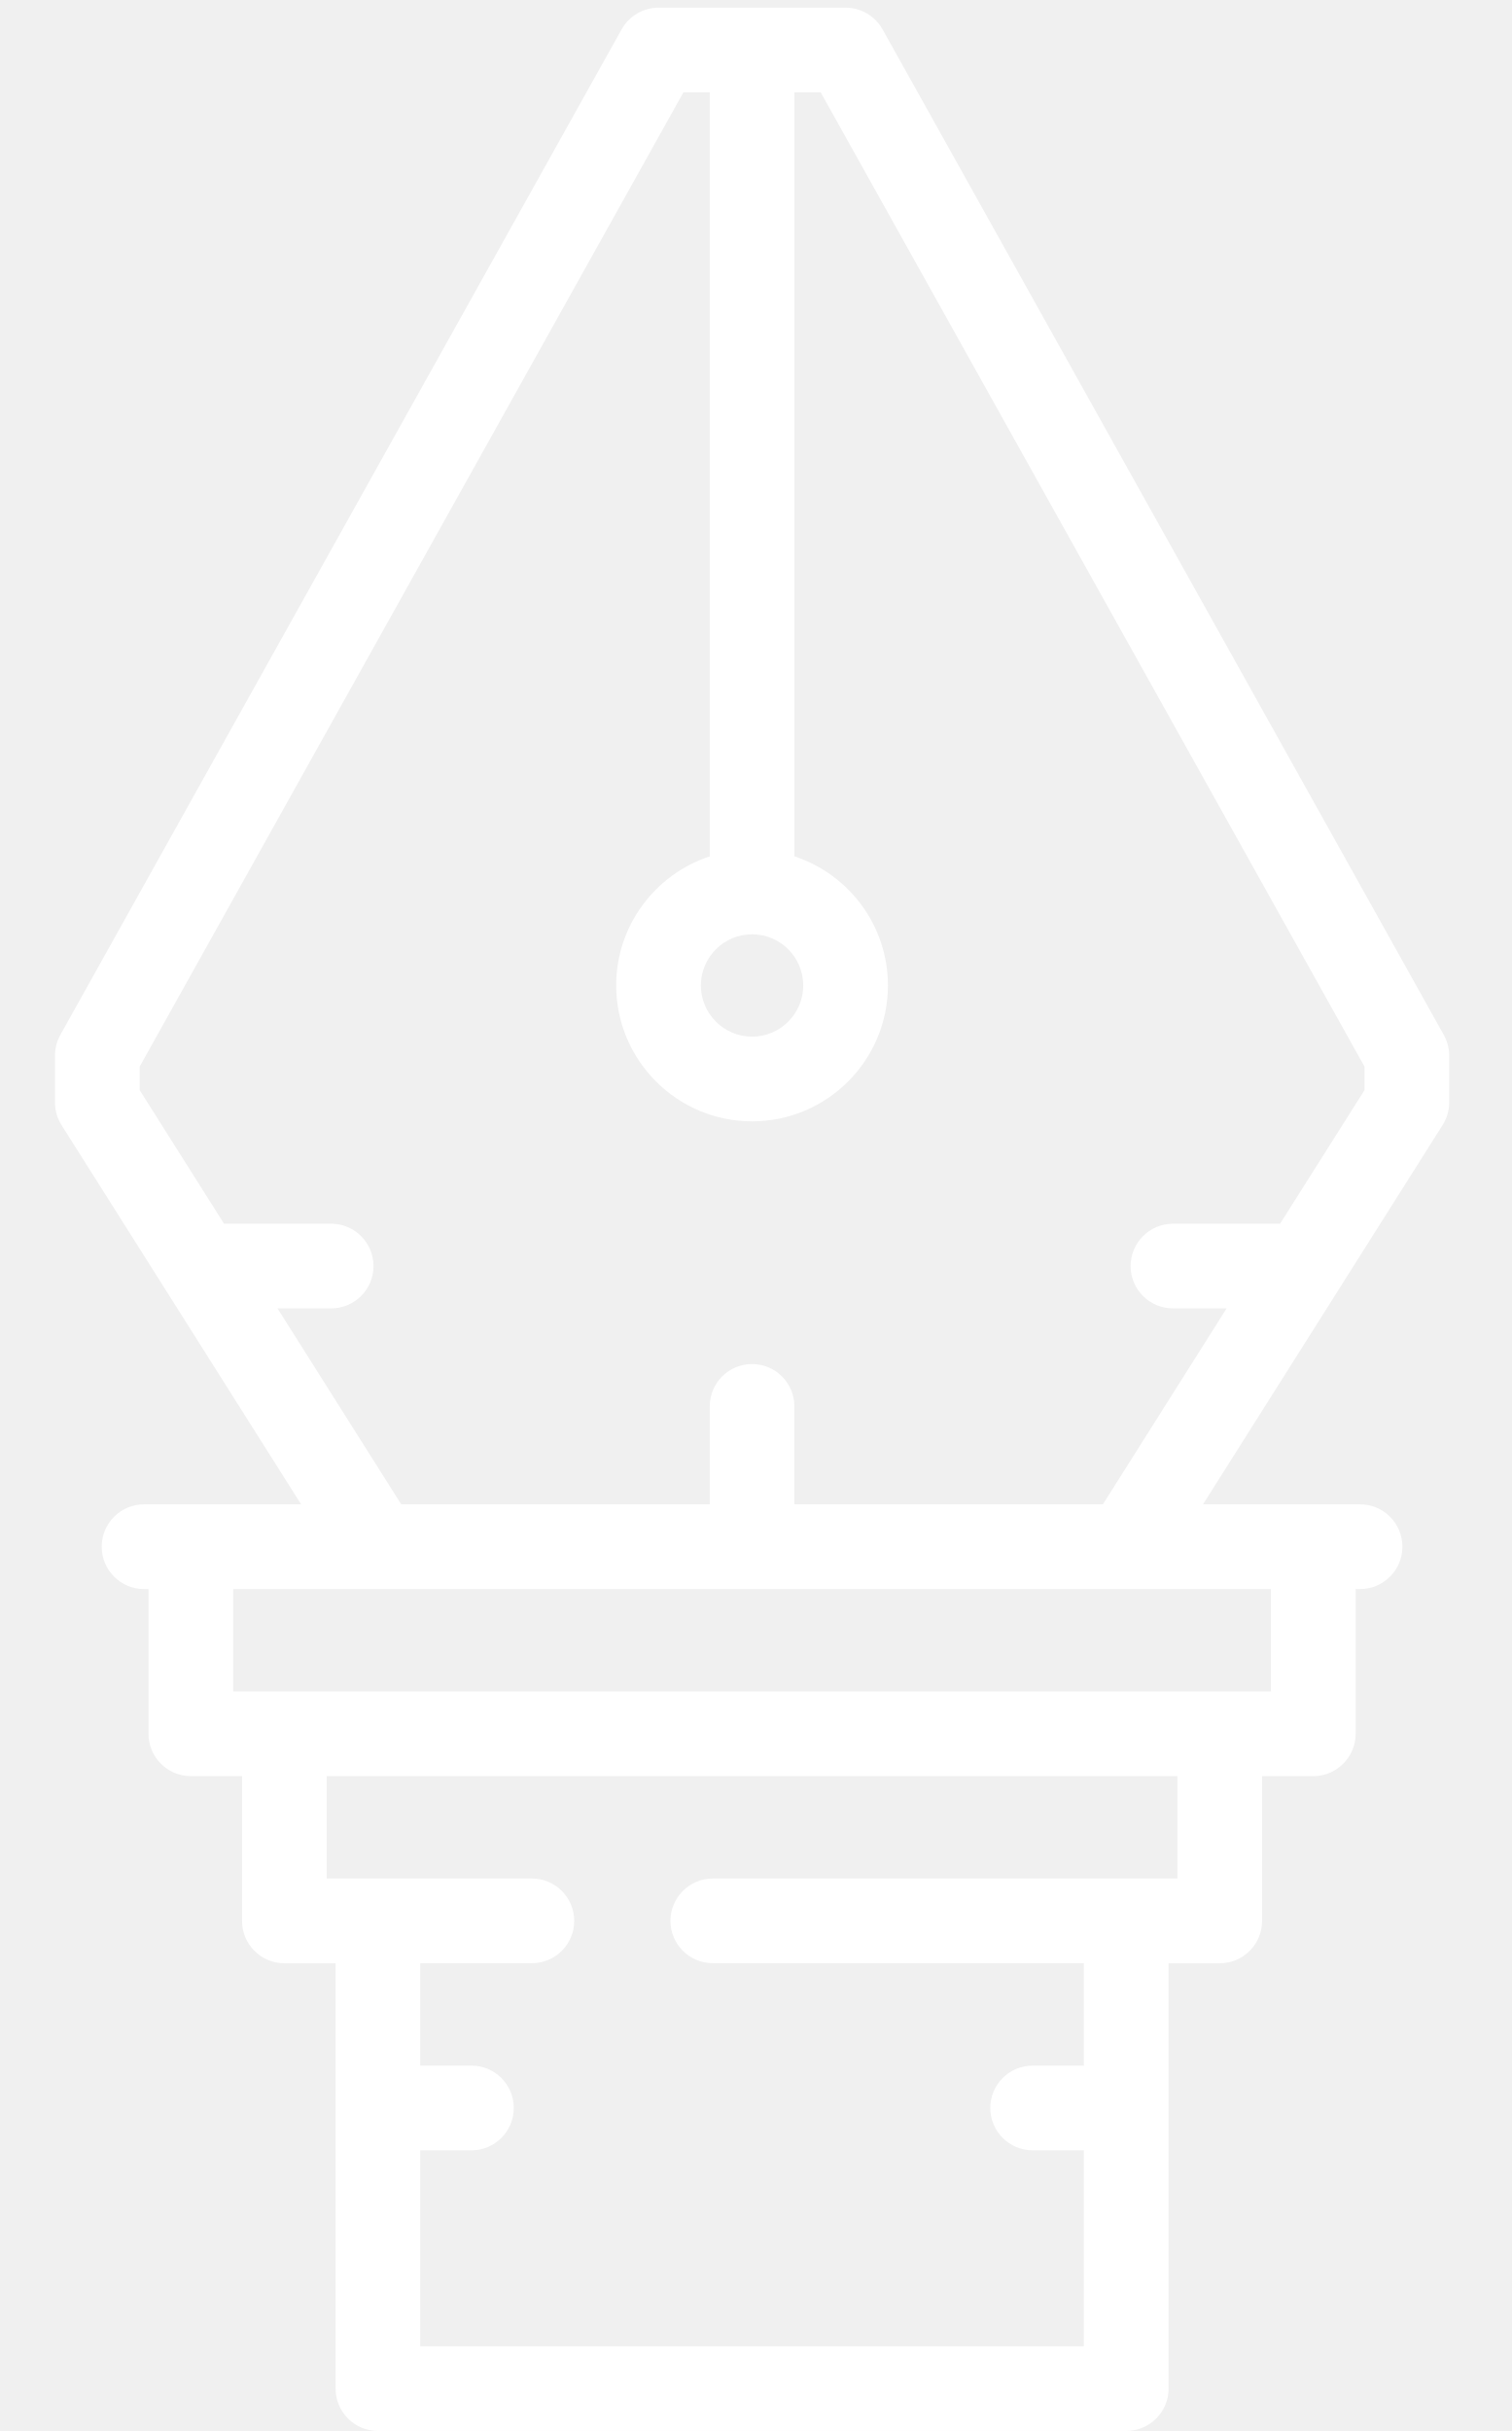
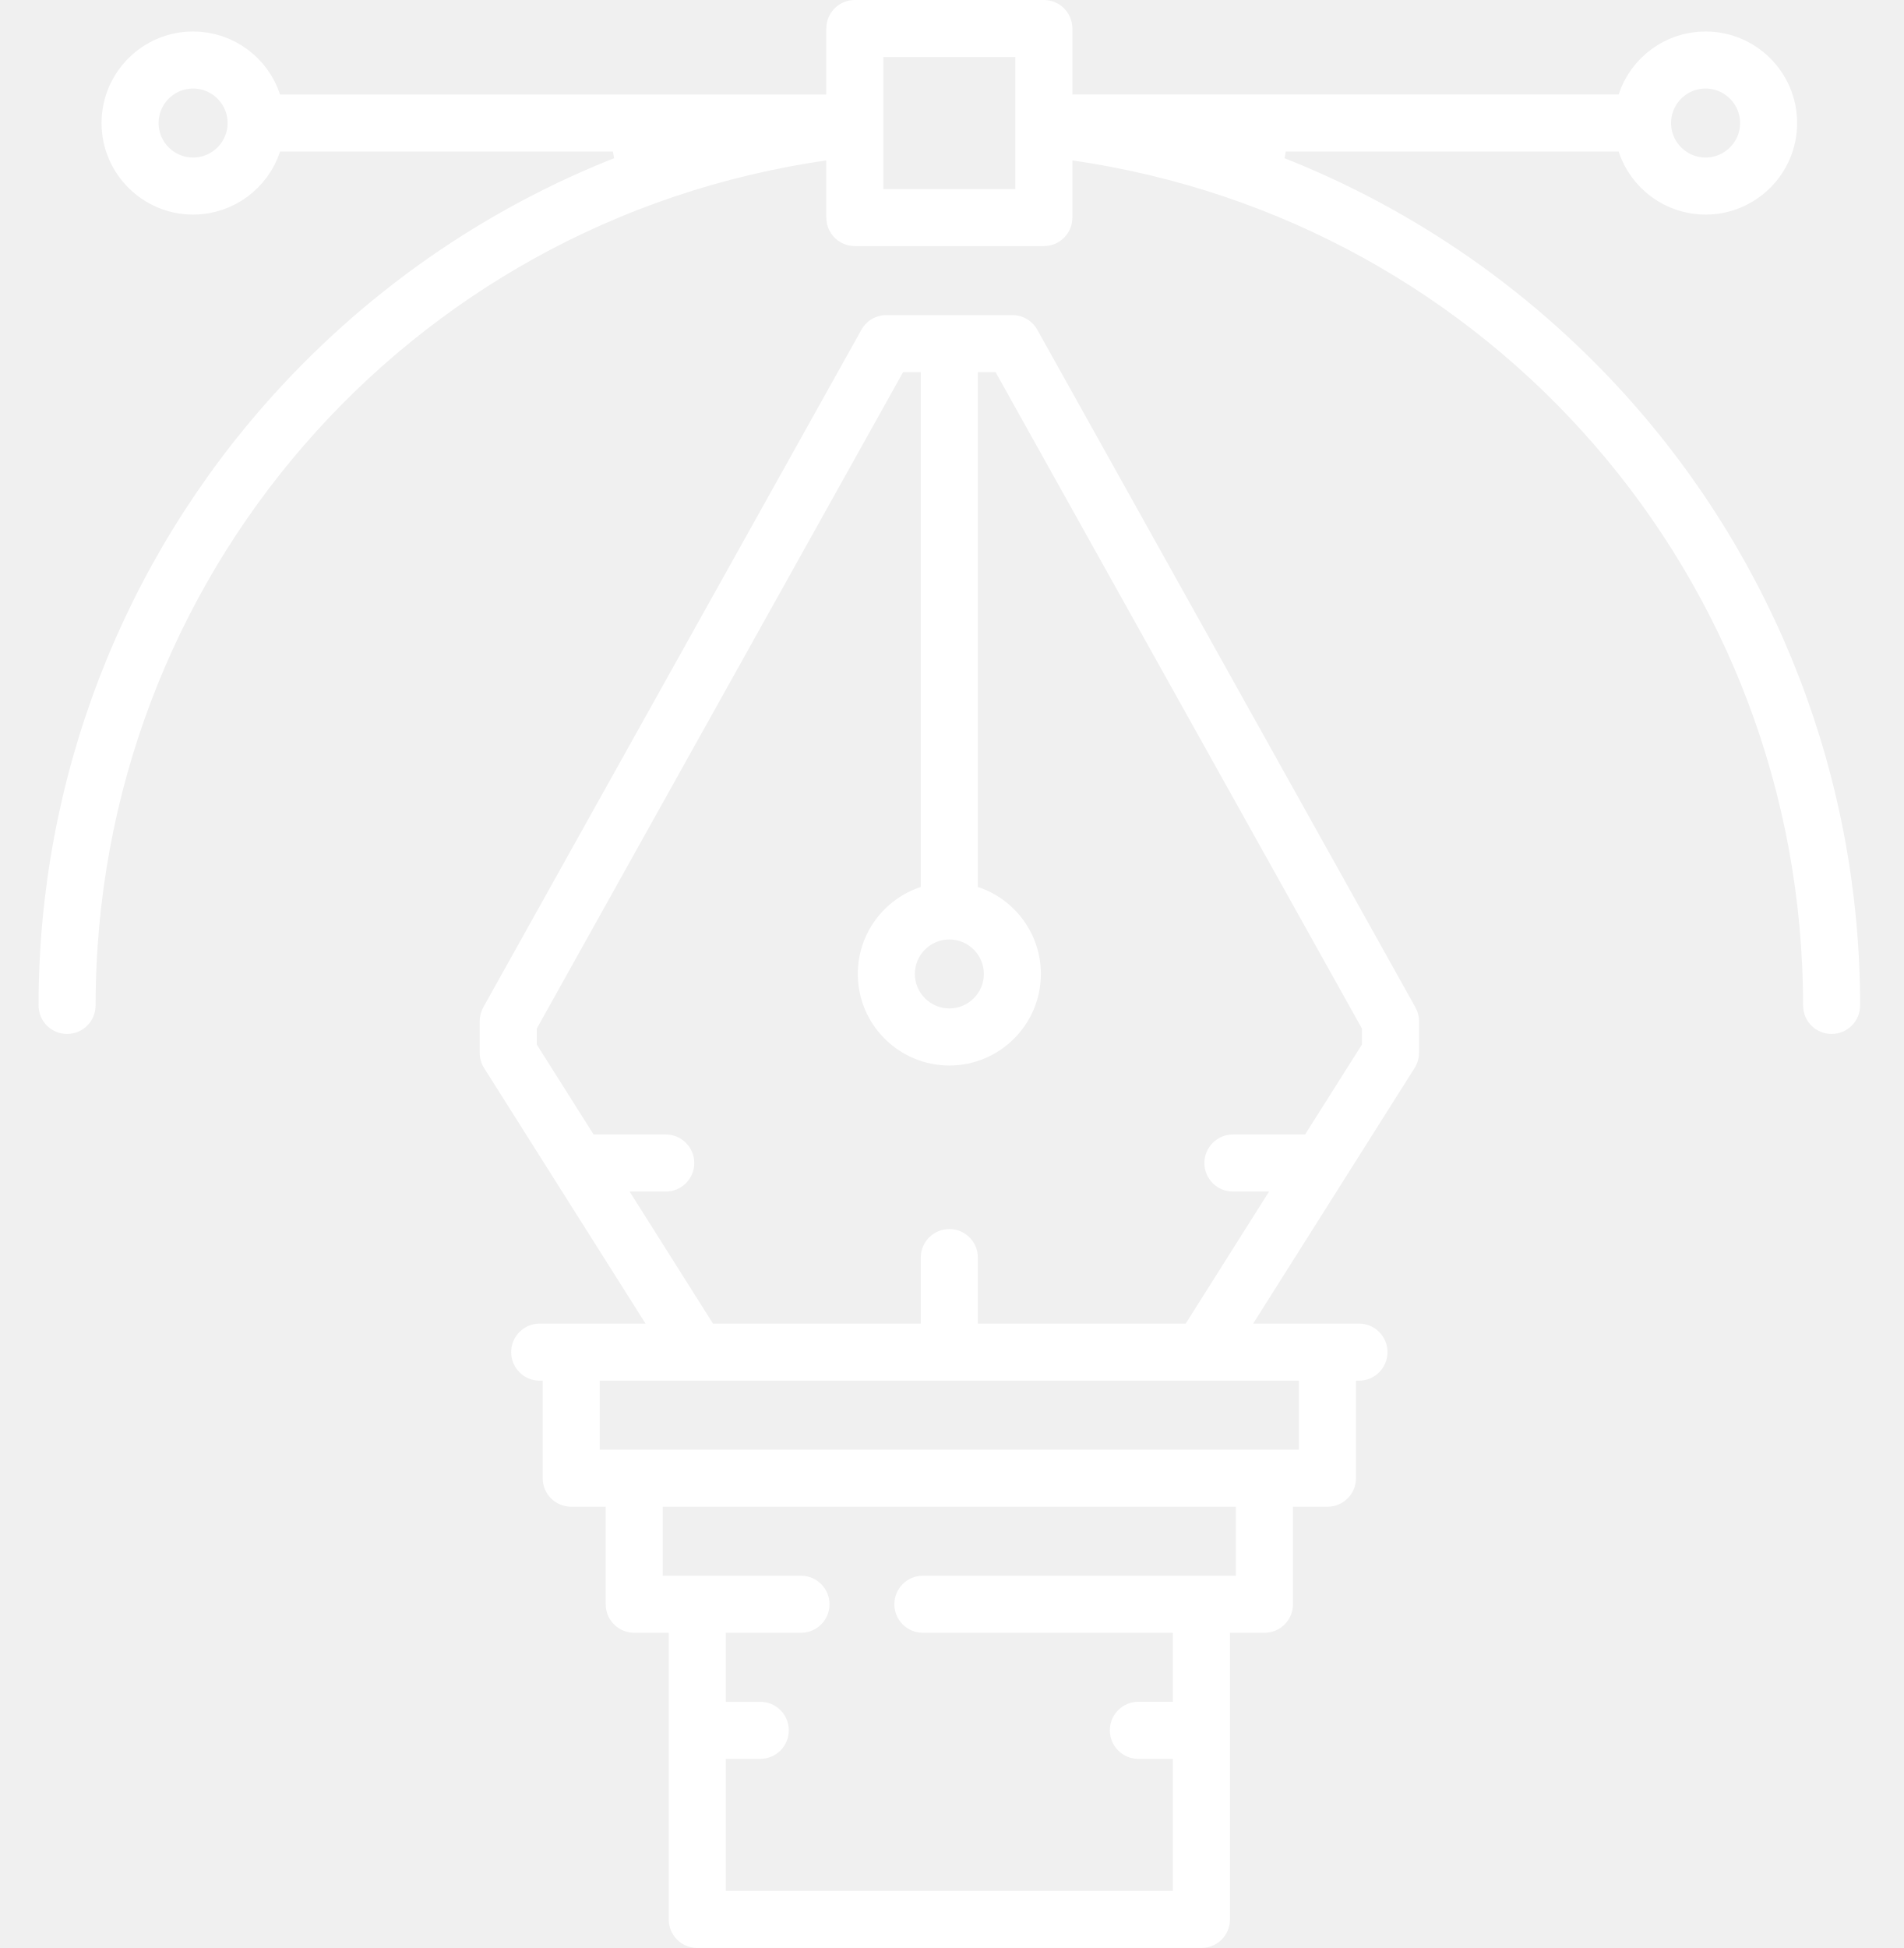
- <svg xmlns="http://www.w3.org/2000/svg" width="23" height="37" viewBox="0 0 23 37" fill="none">
-   <mask id="path-1-inside-1" fill="white">
-     <path d="M13.434 0.448C13.32 0.244 13.105 0.117 12.871 0.117H10.023C9.79 0.117 9.574 0.244 9.461 0.448L0.918 15.752C0.865 15.848 0.837 15.957 0.837 16.067V16.779C0.837 16.901 0.871 17.02 0.936 17.123L4.583 22.896H2.193C1.837 22.896 1.548 23.185 1.548 23.541C1.548 23.897 1.837 24.186 2.193 24.186H2.26V26.388C2.26 26.744 2.549 27.033 2.905 27.033H3.684V29.236C3.684 29.592 3.972 29.881 4.328 29.881H5.108V32.081V32.083V32.086V36.354C5.108 36.711 5.396 36.999 5.752 36.999H17.142C17.498 36.999 17.787 36.711 17.787 36.354V29.881H18.566C18.922 29.881 19.21 29.592 19.21 29.236V27.033H19.989C20.345 27.033 20.634 26.744 20.634 26.388V24.186H20.701C21.057 24.186 21.346 23.897 21.346 23.541C21.346 23.185 21.057 22.896 20.701 22.896H19.991C19.99 22.896 19.99 22.896 19.989 22.896C19.989 22.896 19.988 22.896 19.988 22.896H18.311L21.958 17.123C22.023 17.02 22.058 16.901 22.058 16.779V16.067C22.058 15.957 22.029 15.848 21.976 15.752L13.434 0.448ZM11.447 14.22C11.877 14.22 12.226 14.569 12.226 14.999C12.226 15.428 11.877 15.778 11.447 15.778C11.018 15.778 10.668 15.428 10.668 14.999C10.668 14.569 11.018 14.22 11.447 14.22ZM17.921 28.591H10.85C10.494 28.591 10.205 28.88 10.205 29.236C10.205 29.592 10.494 29.88 10.85 29.88H16.497V31.439H15.718C15.362 31.439 15.073 31.727 15.073 32.083C15.073 32.439 15.362 32.728 15.718 32.728H16.497V35.71H6.397V32.728H7.176C7.532 32.728 7.82 32.44 7.82 32.083C7.82 31.727 7.532 31.439 7.176 31.439H6.397V29.88H8.095C8.452 29.88 8.74 29.592 8.74 29.236C8.74 28.88 8.452 28.591 8.095 28.591H4.973V27.033H17.921V28.591ZM19.345 25.744H3.549V24.186H17.14H17.141H17.143H19.345V25.744ZM20.769 16.592L19.484 18.625H17.854C17.498 18.625 17.209 18.914 17.209 19.27C17.209 19.626 17.498 19.914 17.854 19.914H18.67L16.787 22.896H12.091V21.405C12.091 21.049 11.803 20.761 11.447 20.761C11.091 20.761 10.803 21.049 10.803 21.405V22.896H6.107L4.224 19.914H5.04C5.396 19.914 5.685 19.626 5.685 19.27C5.685 18.914 5.396 18.625 5.04 18.625H3.41L2.126 16.592V16.234L10.402 1.406H10.803V13.034C9.977 13.306 9.379 14.083 9.379 14.998C9.379 16.139 10.307 17.067 11.447 17.067C12.588 17.067 13.515 16.139 13.515 14.998C13.515 14.083 12.917 13.305 12.092 13.034V1.406H12.492L20.769 16.234V16.592Z" />
+ <svg xmlns="http://www.w3.org/2000/svg" width="43" height="44" viewBox="0 0 43 44" fill="none">
+   <path d="M28.629 2.923L28.455 3.892C31.447 5.006 34.154 6.831 36.34 9.246C39.682 12.942 41.523 17.723 41.523 22.711C41.523 22.791 41.459 22.855 41.379 22.855C41.299 22.855 41.234 22.791 41.234 22.711C41.234 12.815 34.005 4.523 24.298 3.129L23.727 3.047V3.624V4.915C23.727 4.995 23.663 5.059 23.583 5.059H19.312C19.232 5.059 19.167 4.994 19.167 4.915V3.624V3.047L18.596 3.129C8.89 4.523 1.66 12.815 1.66 22.711C1.66 22.791 1.595 22.855 1.515 22.855C1.435 22.855 1.371 22.791 1.371 22.711C1.371 17.723 3.212 12.942 6.555 9.246C8.74 6.831 11.447 5.006 14.439 3.892L14.265 2.924H6.327H5.965L5.852 3.268C5.646 3.895 5.055 4.347 4.362 4.347C3.498 4.347 2.794 3.643 2.794 2.779C2.794 1.915 3.498 1.211 4.362 1.211C5.055 1.211 5.646 1.663 5.852 2.291L5.965 2.635H6.327H18.667H19.167V2.135V0.644C19.167 0.564 19.232 0.499 19.312 0.499H23.583C23.663 0.499 23.727 0.564 23.727 0.644V2.134V2.634H24.227H36.567H36.929L37.042 2.291C37.248 1.663 37.839 1.211 38.532 1.211C39.396 1.211 40.1 1.915 40.1 2.779C40.1 3.643 39.396 4.347 38.532 4.347C37.839 4.347 37.248 3.895 37.042 3.267L36.929 2.923H36.567H28.629ZM19.456 4.27V4.77H19.956H22.938H23.438V4.27V2.891V2.889V2.781V2.779V2.777V1.288V0.788H22.938H19.956H19.456V1.288V2.89V2.89V4.27ZM39.811 2.779C39.811 2.073 39.237 1.5 38.532 1.5C37.826 1.5 37.252 2.073 37.252 2.779C37.252 3.485 37.826 4.058 38.532 4.058C39.237 4.058 39.811 3.485 39.811 2.779ZM3.083 2.779C3.083 3.485 3.657 4.058 4.362 4.058C5.068 4.058 5.642 3.485 5.642 2.779C5.642 2.073 5.068 1.5 4.362 1.5C3.657 1.5 3.083 2.073 3.083 2.779Z" fill="white" stroke="white" stroke-width="1" />
+   <mask id="path-2-inside-1" fill="white">
+     <path d="M23.434 7.448C23.32 7.244 23.105 7.117 22.871 7.117H20.023C19.79 7.117 19.575 7.244 19.461 7.448L10.918 22.753C10.865 22.849 10.837 22.957 10.837 23.067V23.779C10.837 23.901 10.871 24.02 10.936 24.123L14.583 29.896H12.193C11.837 29.896 11.548 30.185 11.548 30.541C11.548 30.897 11.837 31.186 12.193 31.186H12.26V33.388C12.26 33.745 12.549 34.033 12.905 34.033H13.684V36.236C13.684 36.592 13.972 36.88 14.328 36.88H15.108V39.081V39.083V39.086V43.354C15.108 43.711 15.396 43.999 15.752 43.999H27.142C27.498 43.999 27.787 43.711 27.787 43.354V36.88H28.566C28.922 36.88 29.21 36.592 29.21 36.236V34.033H29.989C30.345 34.033 30.634 33.745 30.634 33.388V31.186H30.701C31.057 31.186 31.346 30.897 31.346 30.541C31.346 30.185 31.057 29.896 30.701 29.896H29.991C29.99 29.896 29.99 29.896 29.989 29.896C29.989 29.896 29.988 29.896 29.988 29.896H28.311L31.958 24.123C32.023 24.02 32.058 23.901 32.058 23.779V23.067C32.058 22.957 32.029 22.849 31.976 22.753L23.434 7.448ZM21.447 21.22C21.877 21.22 22.227 21.569 22.227 21.999C22.227 22.428 21.877 22.778 21.447 22.778C21.018 22.778 20.668 22.428 20.668 21.999C20.668 21.569 21.018 21.22 21.447 21.22ZM27.921 35.591H20.849C20.494 35.591 20.205 35.88 20.205 36.236C20.205 36.592 20.494 36.88 20.849 36.88H26.497V38.438H25.718C25.362 38.438 25.073 38.727 25.073 39.083C25.073 39.439 25.362 39.728 25.718 39.728H26.497V42.71H16.397V39.728H17.176C17.532 39.728 17.82 39.44 17.82 39.083C17.82 38.727 17.532 38.439 17.176 38.439H16.397V36.88H18.095C18.452 36.88 18.74 36.592 18.74 36.236C18.74 35.88 18.452 35.591 18.095 35.591H14.973V34.033H27.921V35.591ZM29.345 32.744H13.549V31.186H27.14H27.141H27.143H29.345V32.744ZM30.769 23.592L29.484 25.625H27.854C27.498 25.625 27.209 25.914 27.209 26.27C27.209 26.626 27.498 26.914 27.854 26.914H28.67L26.787 29.896H22.091V28.405C22.091 28.049 21.803 27.761 21.447 27.761C21.091 27.761 20.802 28.049 20.802 28.405V29.896H16.107L14.224 26.914H15.04C15.396 26.914 15.685 26.626 15.685 26.27C15.685 25.914 15.396 25.625 15.04 25.625H13.41L12.126 23.592V23.234L20.402 8.406H20.802V20.034C19.977 20.306 19.379 21.083 19.379 21.998C19.379 23.139 20.307 24.067 21.447 24.067C22.588 24.067 23.515 23.139 23.515 21.998C23.515 21.083 22.917 20.305 22.092 20.034V8.406H22.492L30.769 23.234V23.592Z" />
  </mask>
-   <path d="M13.434 0.448C13.32 0.244 13.105 0.117 12.871 0.117H10.023C9.79 0.117 9.574 0.244 9.461 0.448L0.918 15.752C0.865 15.848 0.837 15.957 0.837 16.067V16.779C0.837 16.901 0.871 17.02 0.936 17.123L4.583 22.896H2.193C1.837 22.896 1.548 23.185 1.548 23.541C1.548 23.897 1.837 24.186 2.193 24.186H2.26V26.388C2.26 26.744 2.549 27.033 2.905 27.033H3.684V29.236C3.684 29.592 3.972 29.881 4.328 29.881H5.108V32.081V32.083V32.086V36.354C5.108 36.711 5.396 36.999 5.752 36.999H17.142C17.498 36.999 17.787 36.711 17.787 36.354V29.881H18.566C18.922 29.881 19.21 29.592 19.21 29.236V27.033H19.989C20.345 27.033 20.634 26.744 20.634 26.388V24.186H20.701C21.057 24.186 21.346 23.897 21.346 23.541C21.346 23.185 21.057 22.896 20.701 22.896H19.991C19.99 22.896 19.99 22.896 19.989 22.896C19.989 22.896 19.988 22.896 19.988 22.896H18.311L21.958 17.123C22.023 17.02 22.058 16.901 22.058 16.779V16.067C22.058 15.957 22.029 15.848 21.976 15.752L13.434 0.448ZM11.447 14.22C11.877 14.22 12.226 14.569 12.226 14.999C12.226 15.428 11.877 15.778 11.447 15.778C11.018 15.778 10.668 15.428 10.668 14.999C10.668 14.569 11.018 14.22 11.447 14.22ZM17.921 28.591H10.85C10.494 28.591 10.205 28.88 10.205 29.236C10.205 29.592 10.494 29.88 10.85 29.88H16.497V31.439H15.718C15.362 31.439 15.073 31.727 15.073 32.083C15.073 32.439 15.362 32.728 15.718 32.728H16.497V35.71H6.397V32.728H7.176C7.532 32.728 7.82 32.44 7.82 32.083C7.82 31.727 7.532 31.439 7.176 31.439H6.397V29.88H8.095C8.452 29.88 8.74 29.592 8.74 29.236C8.74 28.88 8.452 28.591 8.095 28.591H4.973V27.033H17.921V28.591ZM19.345 25.744H3.549V24.186H17.14H17.141H17.143H19.345V25.744ZM20.769 16.592L19.484 18.625H17.854C17.498 18.625 17.209 18.914 17.209 19.27C17.209 19.626 17.498 19.914 17.854 19.914H18.67L16.787 22.896H12.091V21.405C12.091 21.049 11.803 20.761 11.447 20.761C11.091 20.761 10.803 21.049 10.803 21.405V22.896H6.107L4.224 19.914H5.04C5.396 19.914 5.685 19.626 5.685 19.27C5.685 18.914 5.396 18.625 5.04 18.625H3.41L2.126 16.592V16.234L10.402 1.406H10.803V13.034C9.977 13.306 9.379 14.083 9.379 14.998C9.379 16.139 10.307 17.067 11.447 17.067C12.588 17.067 13.515 16.139 13.515 14.998C13.515 14.083 12.917 13.305 12.092 13.034V1.406H12.492L20.769 16.234V16.592Z" fill="white" stroke="white" stroke-width="2" mask="url(#path-1-inside-1)" />
+   <path d="M23.434 7.448C23.32 7.244 23.105 7.117 22.871 7.117H20.023C19.79 7.117 19.575 7.244 19.461 7.448L10.918 22.753C10.865 22.849 10.837 22.957 10.837 23.067V23.779C10.837 23.901 10.871 24.02 10.936 24.123L14.583 29.896H12.193C11.837 29.896 11.548 30.185 11.548 30.541C11.548 30.897 11.837 31.186 12.193 31.186H12.26V33.388C12.26 33.745 12.549 34.033 12.905 34.033H13.684V36.236C13.684 36.592 13.972 36.88 14.328 36.88H15.108V39.081V39.083V39.086V43.354C15.108 43.711 15.396 43.999 15.752 43.999H27.142C27.498 43.999 27.787 43.711 27.787 43.354V36.88H28.566C28.922 36.88 29.21 36.592 29.21 36.236V34.033H29.989C30.345 34.033 30.634 33.745 30.634 33.388V31.186H30.701C31.057 31.186 31.346 30.897 31.346 30.541C31.346 30.185 31.057 29.896 30.701 29.896H29.991C29.99 29.896 29.99 29.896 29.989 29.896C29.989 29.896 29.988 29.896 29.988 29.896H28.311L31.958 24.123C32.023 24.02 32.058 23.901 32.058 23.779V23.067C32.058 22.957 32.029 22.849 31.976 22.753L23.434 7.448ZM21.447 21.22C21.877 21.22 22.227 21.569 22.227 21.999C22.227 22.428 21.877 22.778 21.447 22.778C21.018 22.778 20.668 22.428 20.668 21.999C20.668 21.569 21.018 21.22 21.447 21.22ZM27.921 35.591H20.849C20.494 35.591 20.205 35.88 20.205 36.236C20.205 36.592 20.494 36.88 20.849 36.88H26.497V38.438H25.718C25.362 38.438 25.073 38.727 25.073 39.083C25.073 39.439 25.362 39.728 25.718 39.728H26.497V42.71H16.397V39.728H17.176C17.532 39.728 17.82 39.44 17.82 39.083C17.82 38.727 17.532 38.439 17.176 38.439H16.397V36.88H18.095C18.452 36.88 18.74 36.592 18.74 36.236C18.74 35.88 18.452 35.591 18.095 35.591H14.973V34.033H27.921V35.591ZM29.345 32.744H13.549V31.186H27.14H27.141H27.143H29.345V32.744ZM30.769 23.592L29.484 25.625H27.854C27.498 25.625 27.209 25.914 27.209 26.27C27.209 26.626 27.498 26.914 27.854 26.914H28.67L26.787 29.896H22.091V28.405C22.091 28.049 21.803 27.761 21.447 27.761C21.091 27.761 20.802 28.049 20.802 28.405V29.896H16.107L14.224 26.914H15.04C15.396 26.914 15.685 26.626 15.685 26.27C15.685 25.914 15.396 25.625 15.04 25.625H13.41L12.126 23.592V23.234L20.402 8.406H20.802V20.034C19.977 20.306 19.379 21.083 19.379 21.998C19.379 23.139 20.307 24.067 21.447 24.067C22.588 24.067 23.515 23.139 23.515 21.998C23.515 21.083 22.917 20.305 22.092 20.034V8.406H22.492L30.769 23.234V23.592Z" fill="white" stroke="white" stroke-width="2" mask="url(#path-2-inside-1)" />
</svg>
